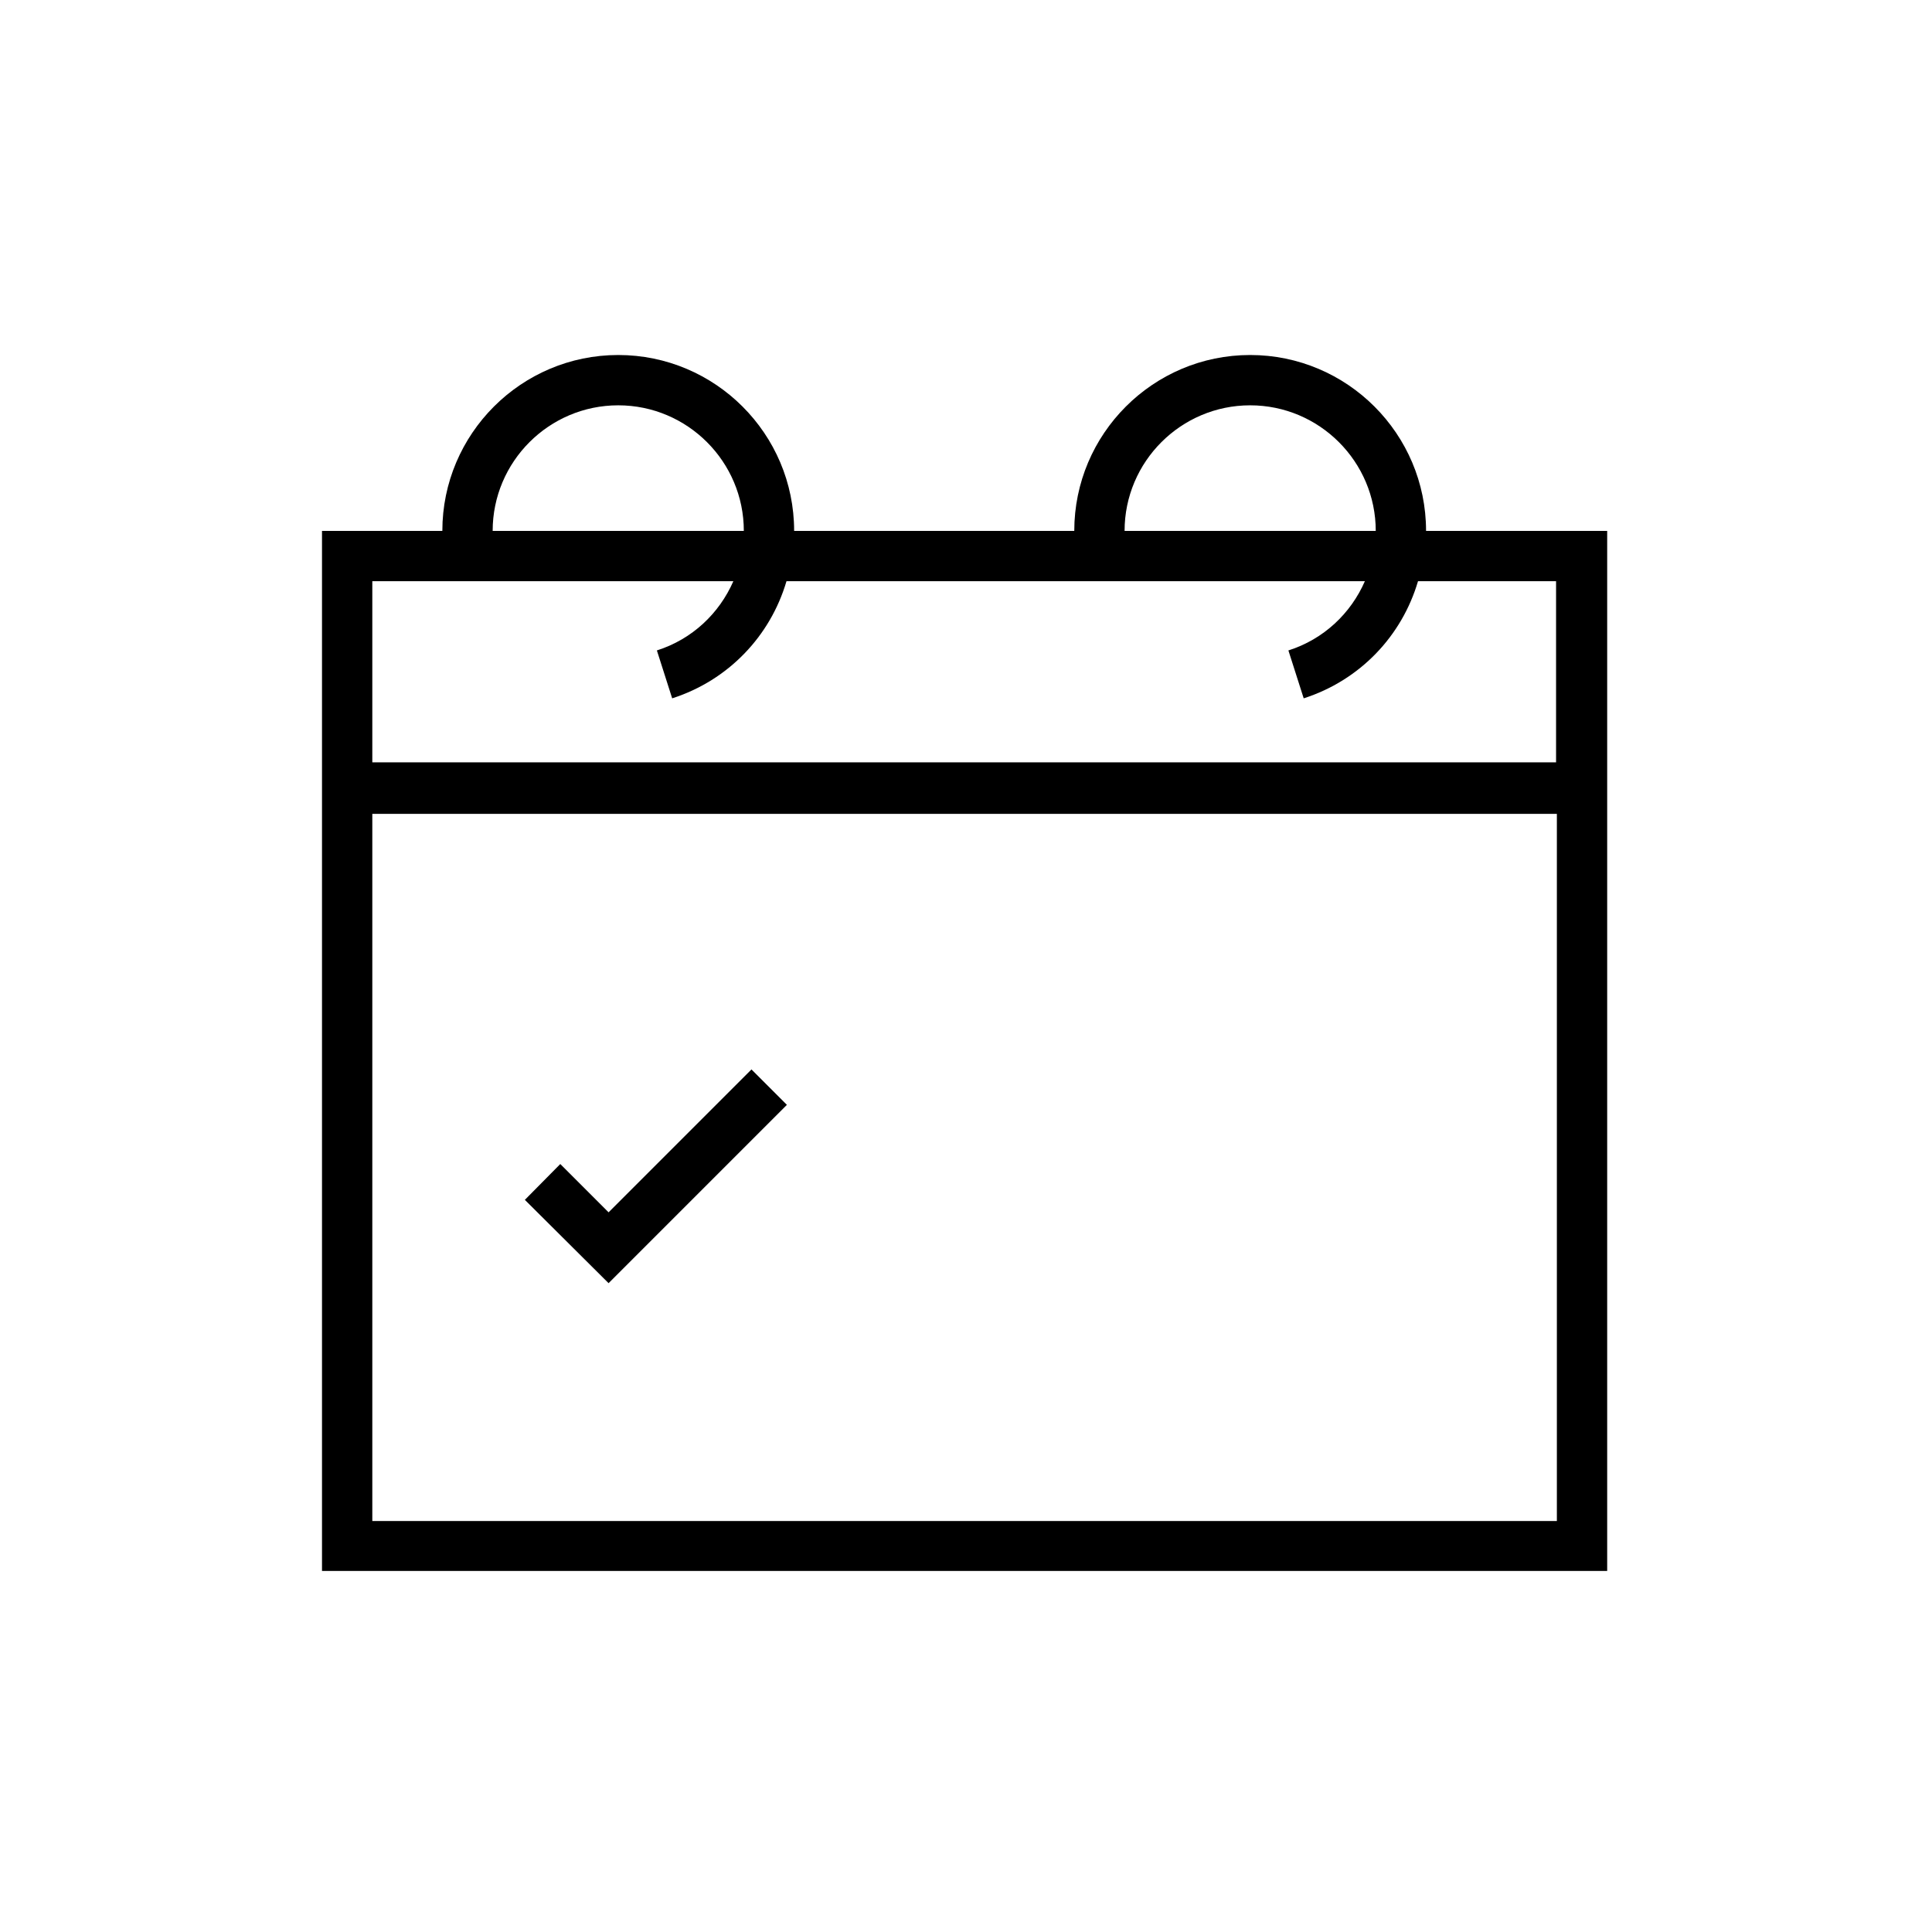
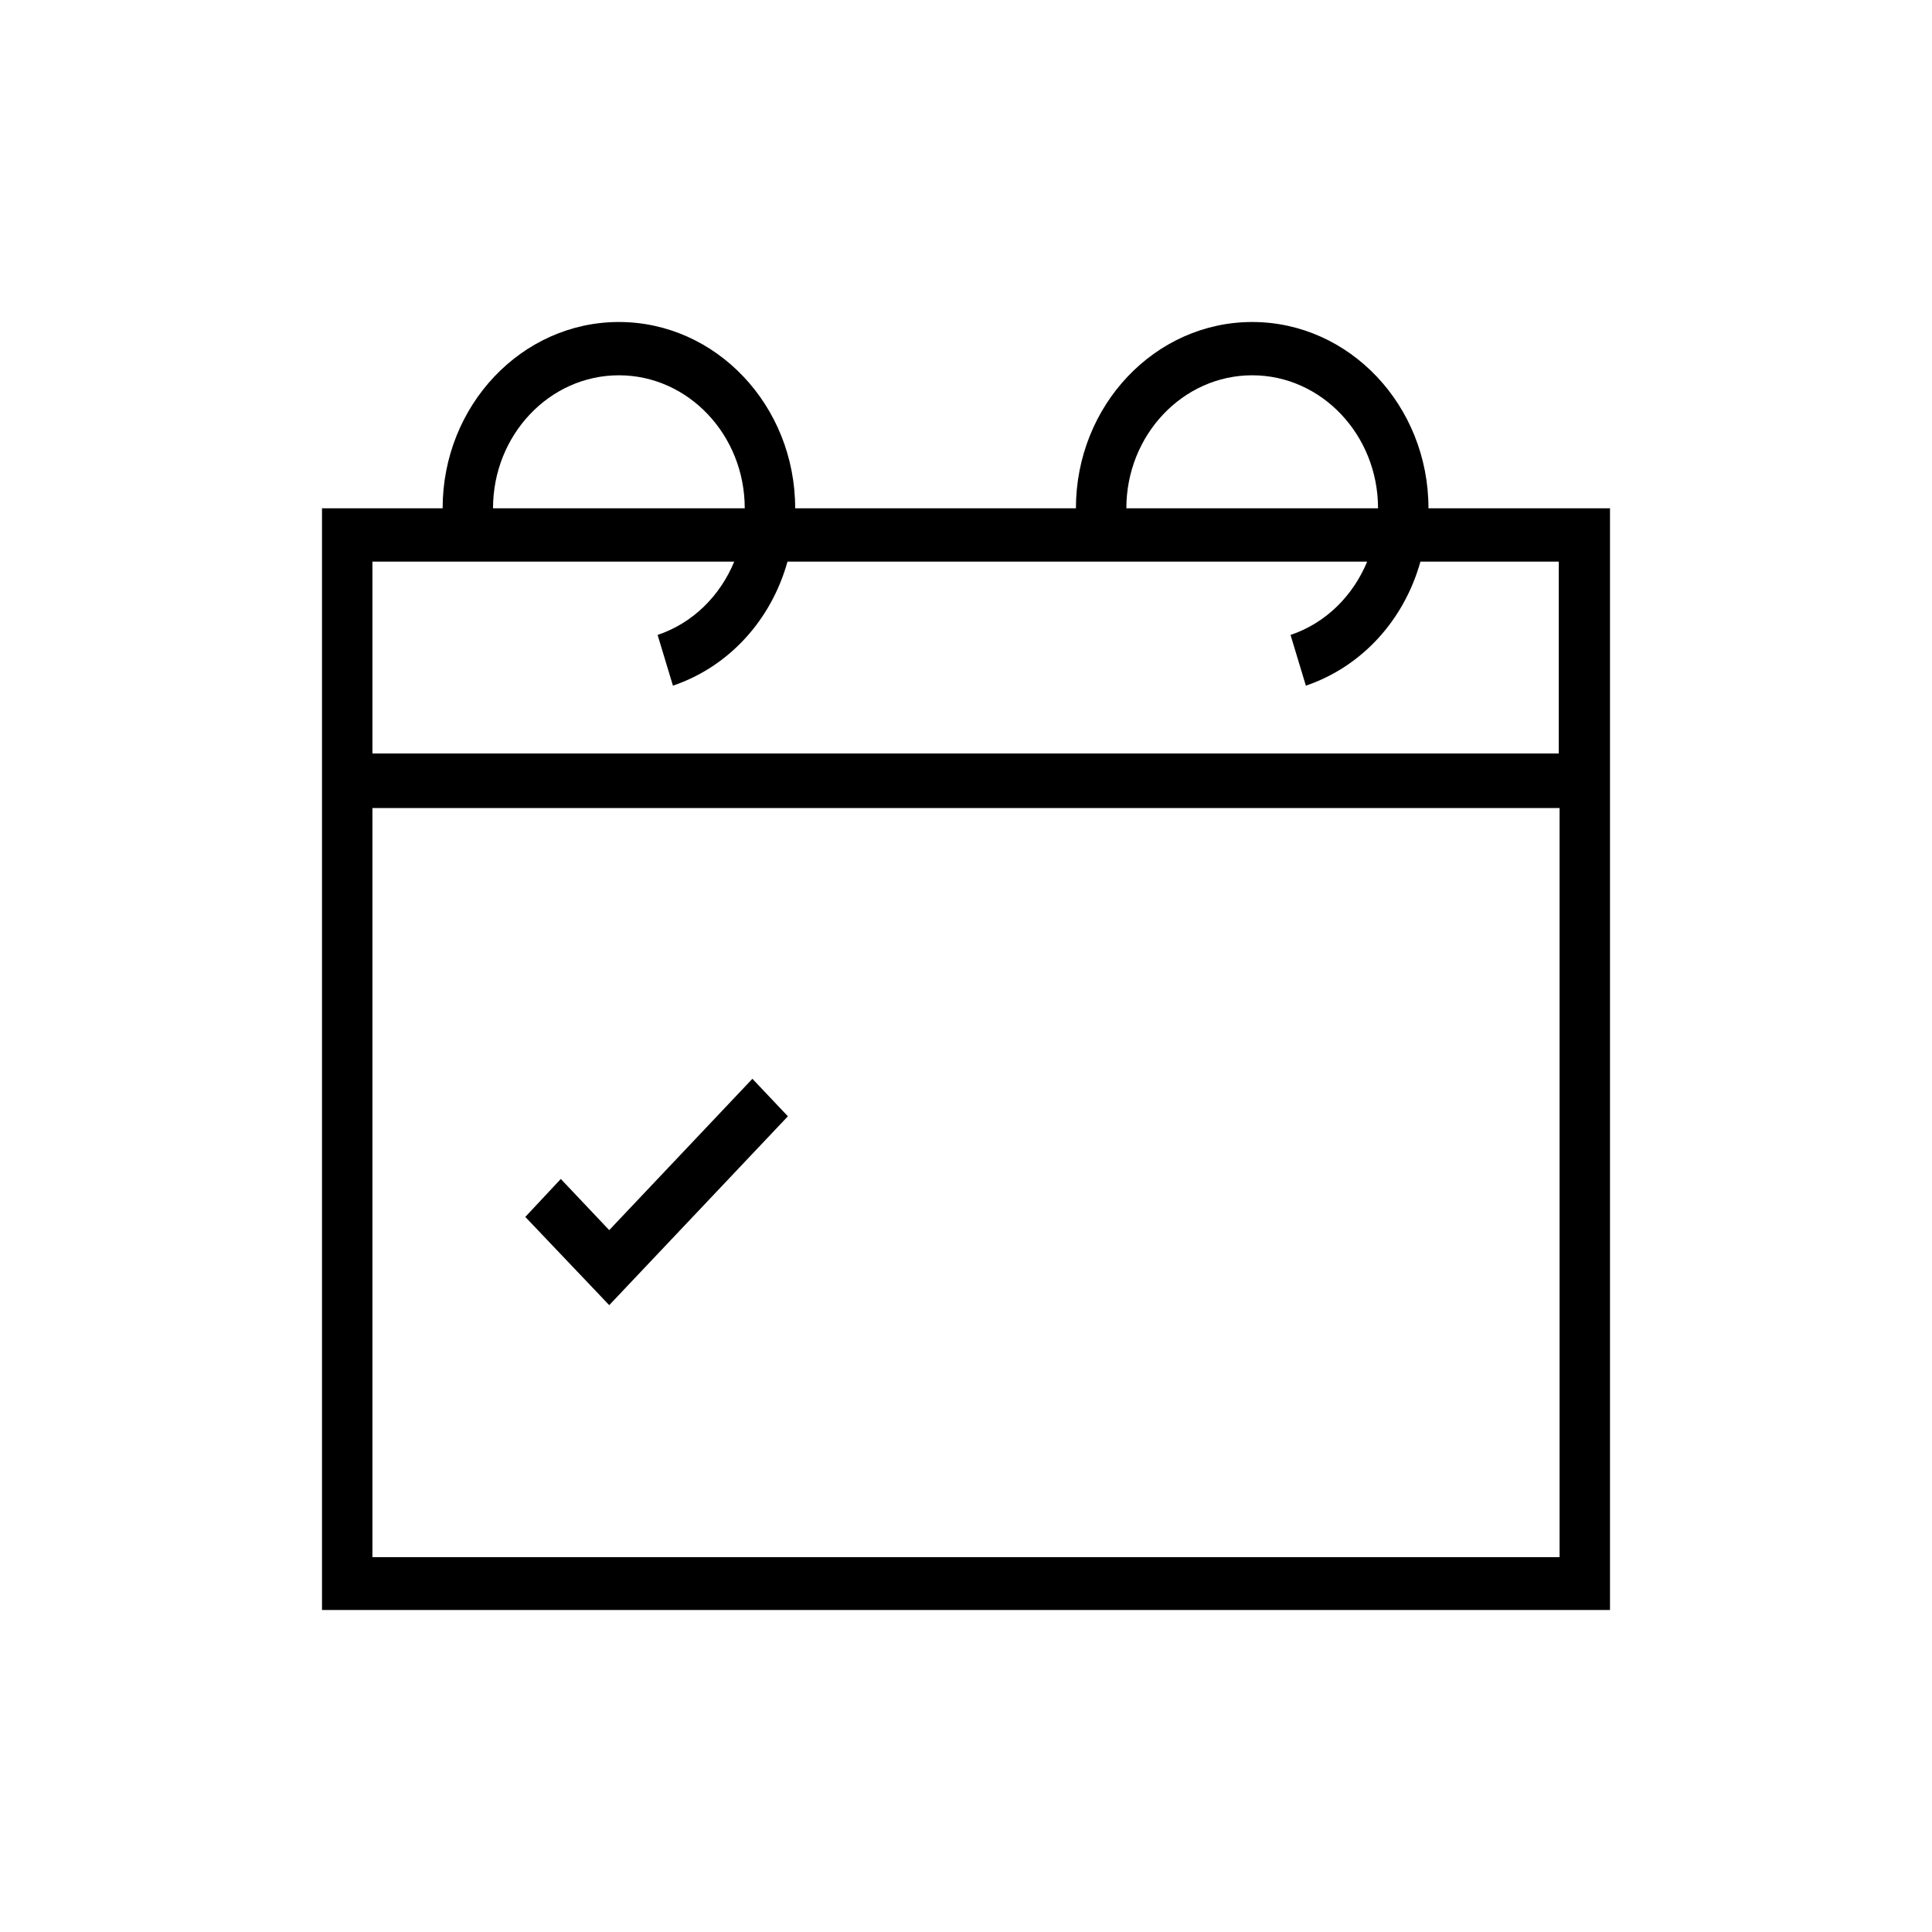
<svg xmlns="http://www.w3.org/2000/svg" viewBox="0 0 48 48" fill="none">
-   <path fill-rule="evenodd" clip-rule="evenodd" d="M31.06 8.82C33.47 8.82 35.43 10.78 35.43 13.19H39.93V18.97V20.19V39.03H8V20.19V18.97V13.19H10.99C10.99 10.78 12.95 8.82 15.36 8.82C17.77 8.82 19.73 10.78 19.73 13.19H26.69C26.69 10.78 28.65 8.82 31.06 8.82ZM31.06 10.07C29.34 10.07 27.94 11.47 27.94 13.19H34.18C34.18 11.47 32.78 10.07 31.06 10.07ZM15.36 10.07C13.64 10.07 12.24 11.47 12.24 13.19H18.48C18.48 11.47 17.08 10.07 15.36 10.07ZM9.25 37.79H38.68V20.22H9.25V37.79ZM9.25 18.94H38.66V14.44H35.23C34.83 15.8 33.79 16.9 32.39 17.35L32.01 16.16C32.89 15.88 33.56 15.24 33.91 14.44H19.54C19.14 15.8 18.1 16.9 16.7 17.35L16.32 16.16C17.2 15.88 17.87 15.24 18.22 14.44H9.25V18.94ZM18.67 26.57L19.55 27.45L15.12 31.88L13.04 29.81L13.92 28.92L15.12 30.12L18.67 26.57Z" fill="currentColor" />
+   <path fill-rule="evenodd" clip-rule="evenodd" d="M31.111 8C33.526 8 35.49 10.076 35.49 12.629H40V18.752V20.044V40H8V20.044V18.752V12.629H10.997C10.997 10.076 12.961 8 15.376 8C17.791 8 19.756 10.076 19.756 12.629H26.731C26.731 10.076 28.695 8 31.111 8ZM31.111 9.324C29.387 9.324 27.984 10.807 27.984 12.629H34.237C34.237 10.807 32.834 9.324 31.111 9.324ZM15.376 9.324C13.652 9.324 12.249 10.807 12.249 12.629H18.503C18.503 10.807 17.1 9.324 15.376 9.324ZM9.253 38.687H38.747V20.076H9.253V38.687ZM9.253 18.72H38.727V13.953H35.29C34.889 15.394 33.846 16.559 32.444 17.035L32.063 15.775C32.945 15.478 33.616 14.8 33.967 13.953H19.565C19.164 15.394 18.122 16.559 16.719 17.035L16.338 15.775C17.22 15.478 17.892 14.8 18.242 13.953H9.253V18.72ZM18.693 26.802L19.575 27.734L15.136 32.426L13.051 30.234L13.933 29.291L15.136 30.562L18.693 26.802Z" fill="currentColor" />
</svg>
